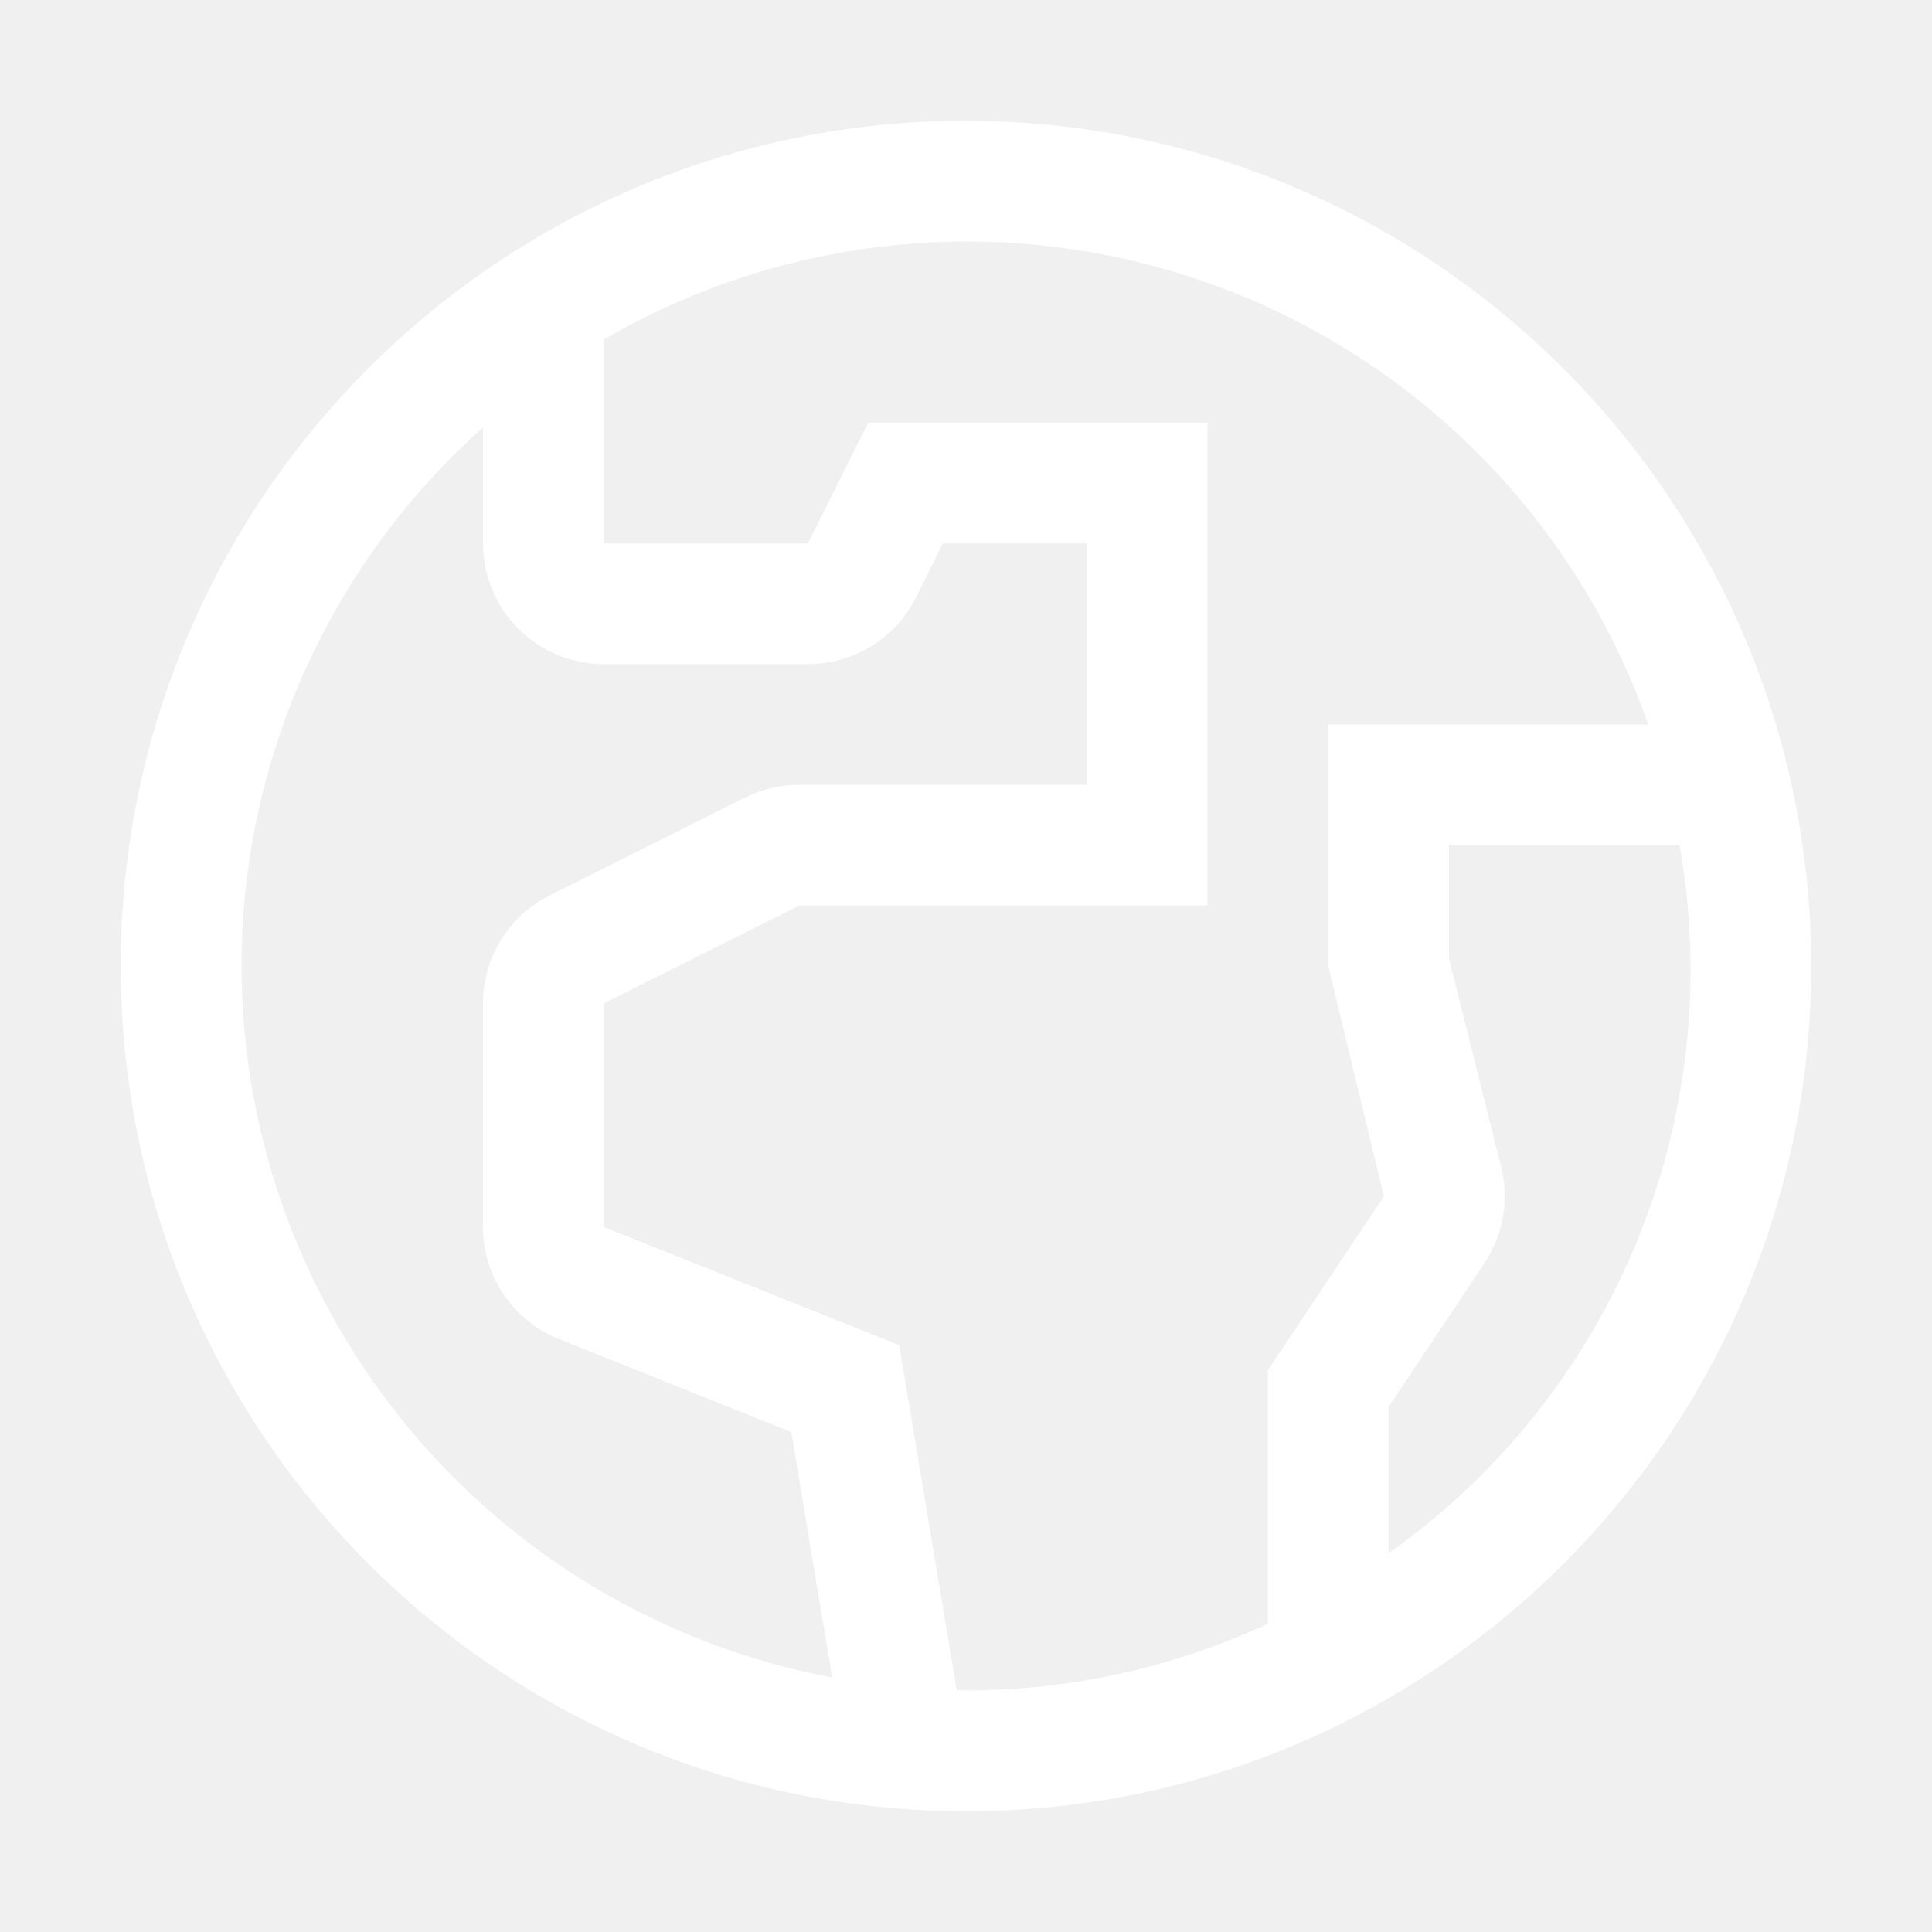
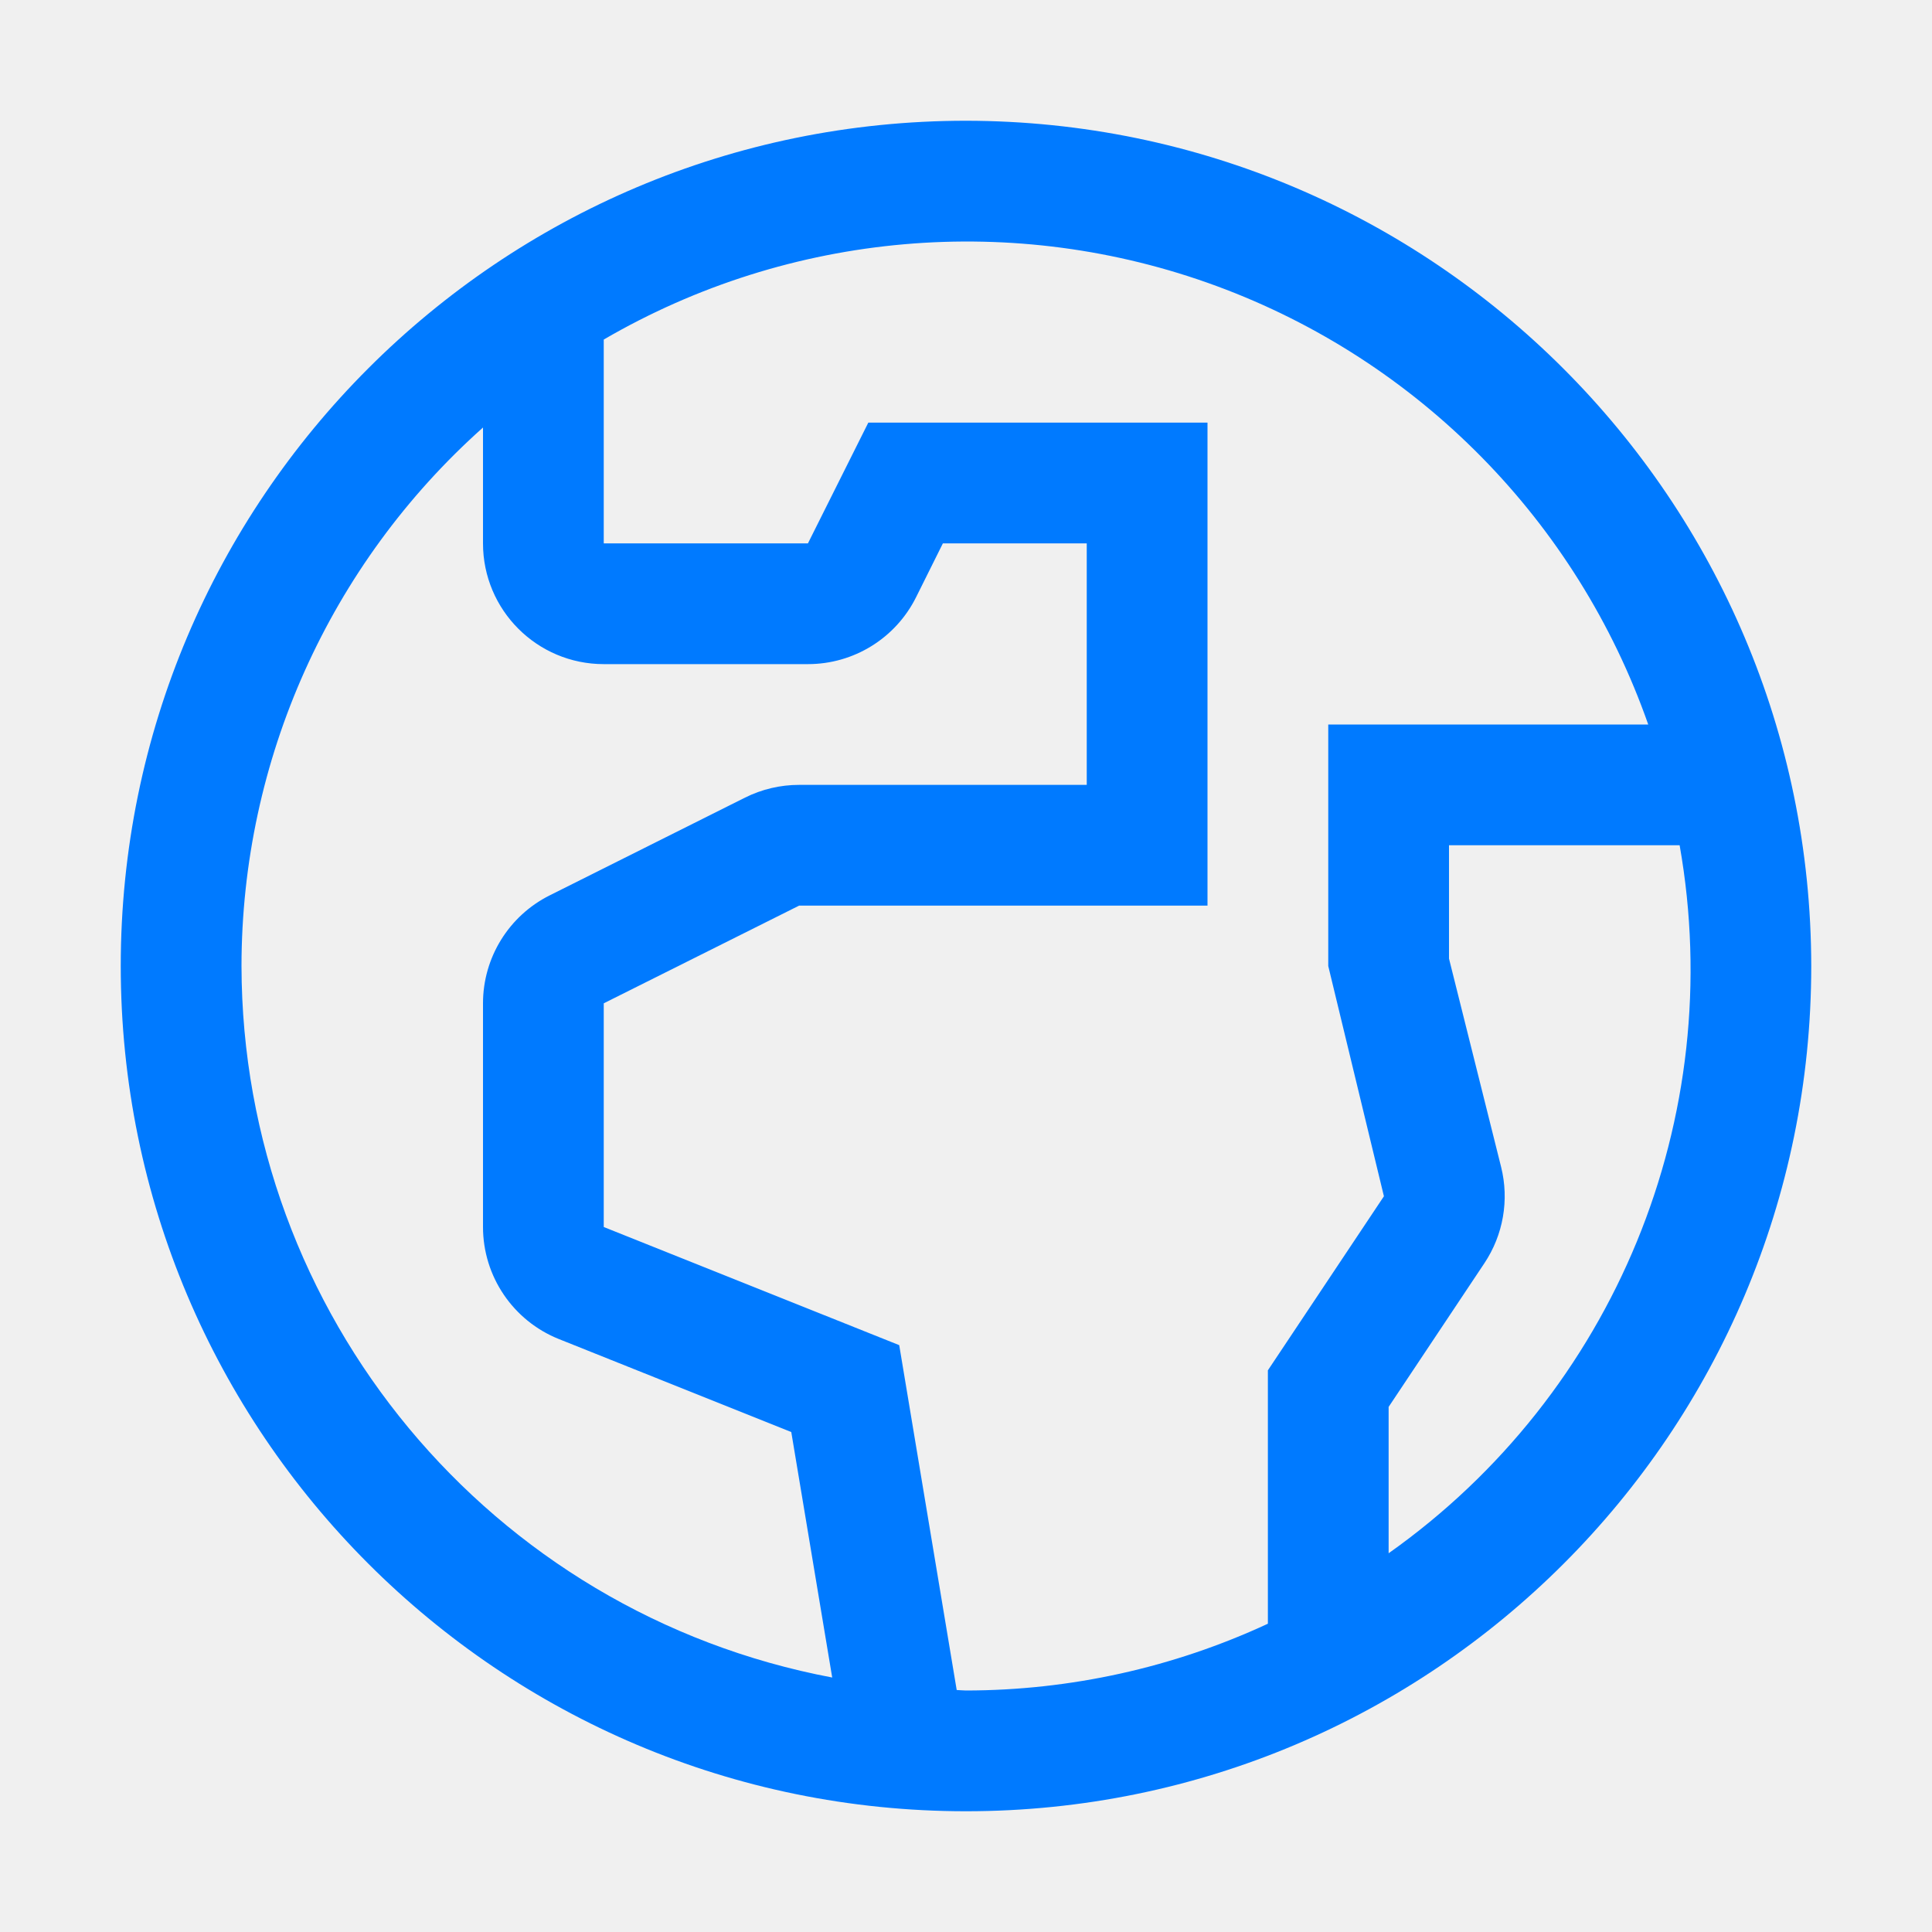
<svg xmlns="http://www.w3.org/2000/svg" aria-hidden="true" role="img" class="iconify iconify--carbon" width="100%" height="100%" preserveAspectRatio="xMidYMid meet" viewBox="0 0 32 32">
-   <path fill="white" d="M16 2a14 14 0 1 0 14 14A14.016 14.016 0 0 0 16 2M4 16a11.96 11.96 0 0 1 4-8.919V9a2 2 0 0 0 2 2h3.382a2 2 0 0 0 1.79-1.106L15.617 9H18v4h-4.765a2 2 0 0 0-.893.21l-3.237 1.62A2 2 0 0 0 8 16.617v3.705a2 2 0 0 0 1.257 1.857l3.849 1.54l.678 4.066A12.014 12.014 0 0 1 4 16m11.846 11.992l-.952-5.712L10 20.323v-3.705L13.236 15H20V7h-5.618l-1 2H10V5.624A11.958 11.958 0 0 1 27.3 12H22v4l.922 3.814L21 22.697v4.197A11.9 11.9 0 0 1 16 28c-.052 0-.102-.007-.154-.008M23 25.727v-2.424l1.586-2.38a2 2 0 0 0 .277-1.595L24 15.877V14h3.82A11.84 11.84 0 0 1 23 25.727" />
+   <path fill="#007AFF" d="M16 2a14 14 0 1 0 14 14A14.016 14.016 0 0 0 16 2M4 16a11.96 11.96 0 0 1 4-8.919V9a2 2 0 0 0 2 2h3.382a2 2 0 0 0 1.79-1.106L15.617 9H18v4h-4.765a2 2 0 0 0-.893.21l-3.237 1.62A2 2 0 0 0 8 16.617v3.705a2 2 0 0 0 1.257 1.857l3.849 1.54l.678 4.066A12.014 12.014 0 0 1 4 16m11.846 11.992l-.952-5.712L10 20.323v-3.705L13.236 15H20V7h-5.618l-1 2H10V5.624A11.958 11.958 0 0 1 27.3 12H22v4l.922 3.814L21 22.697v4.197A11.9 11.9 0 0 1 16 28c-.052 0-.102-.007-.154-.008M23 25.727v-2.424l1.586-2.38a2 2 0 0 0 .277-1.595L24 15.877V14h3.82A11.84 11.84 0 0 1 23 25.727" />
</svg>
